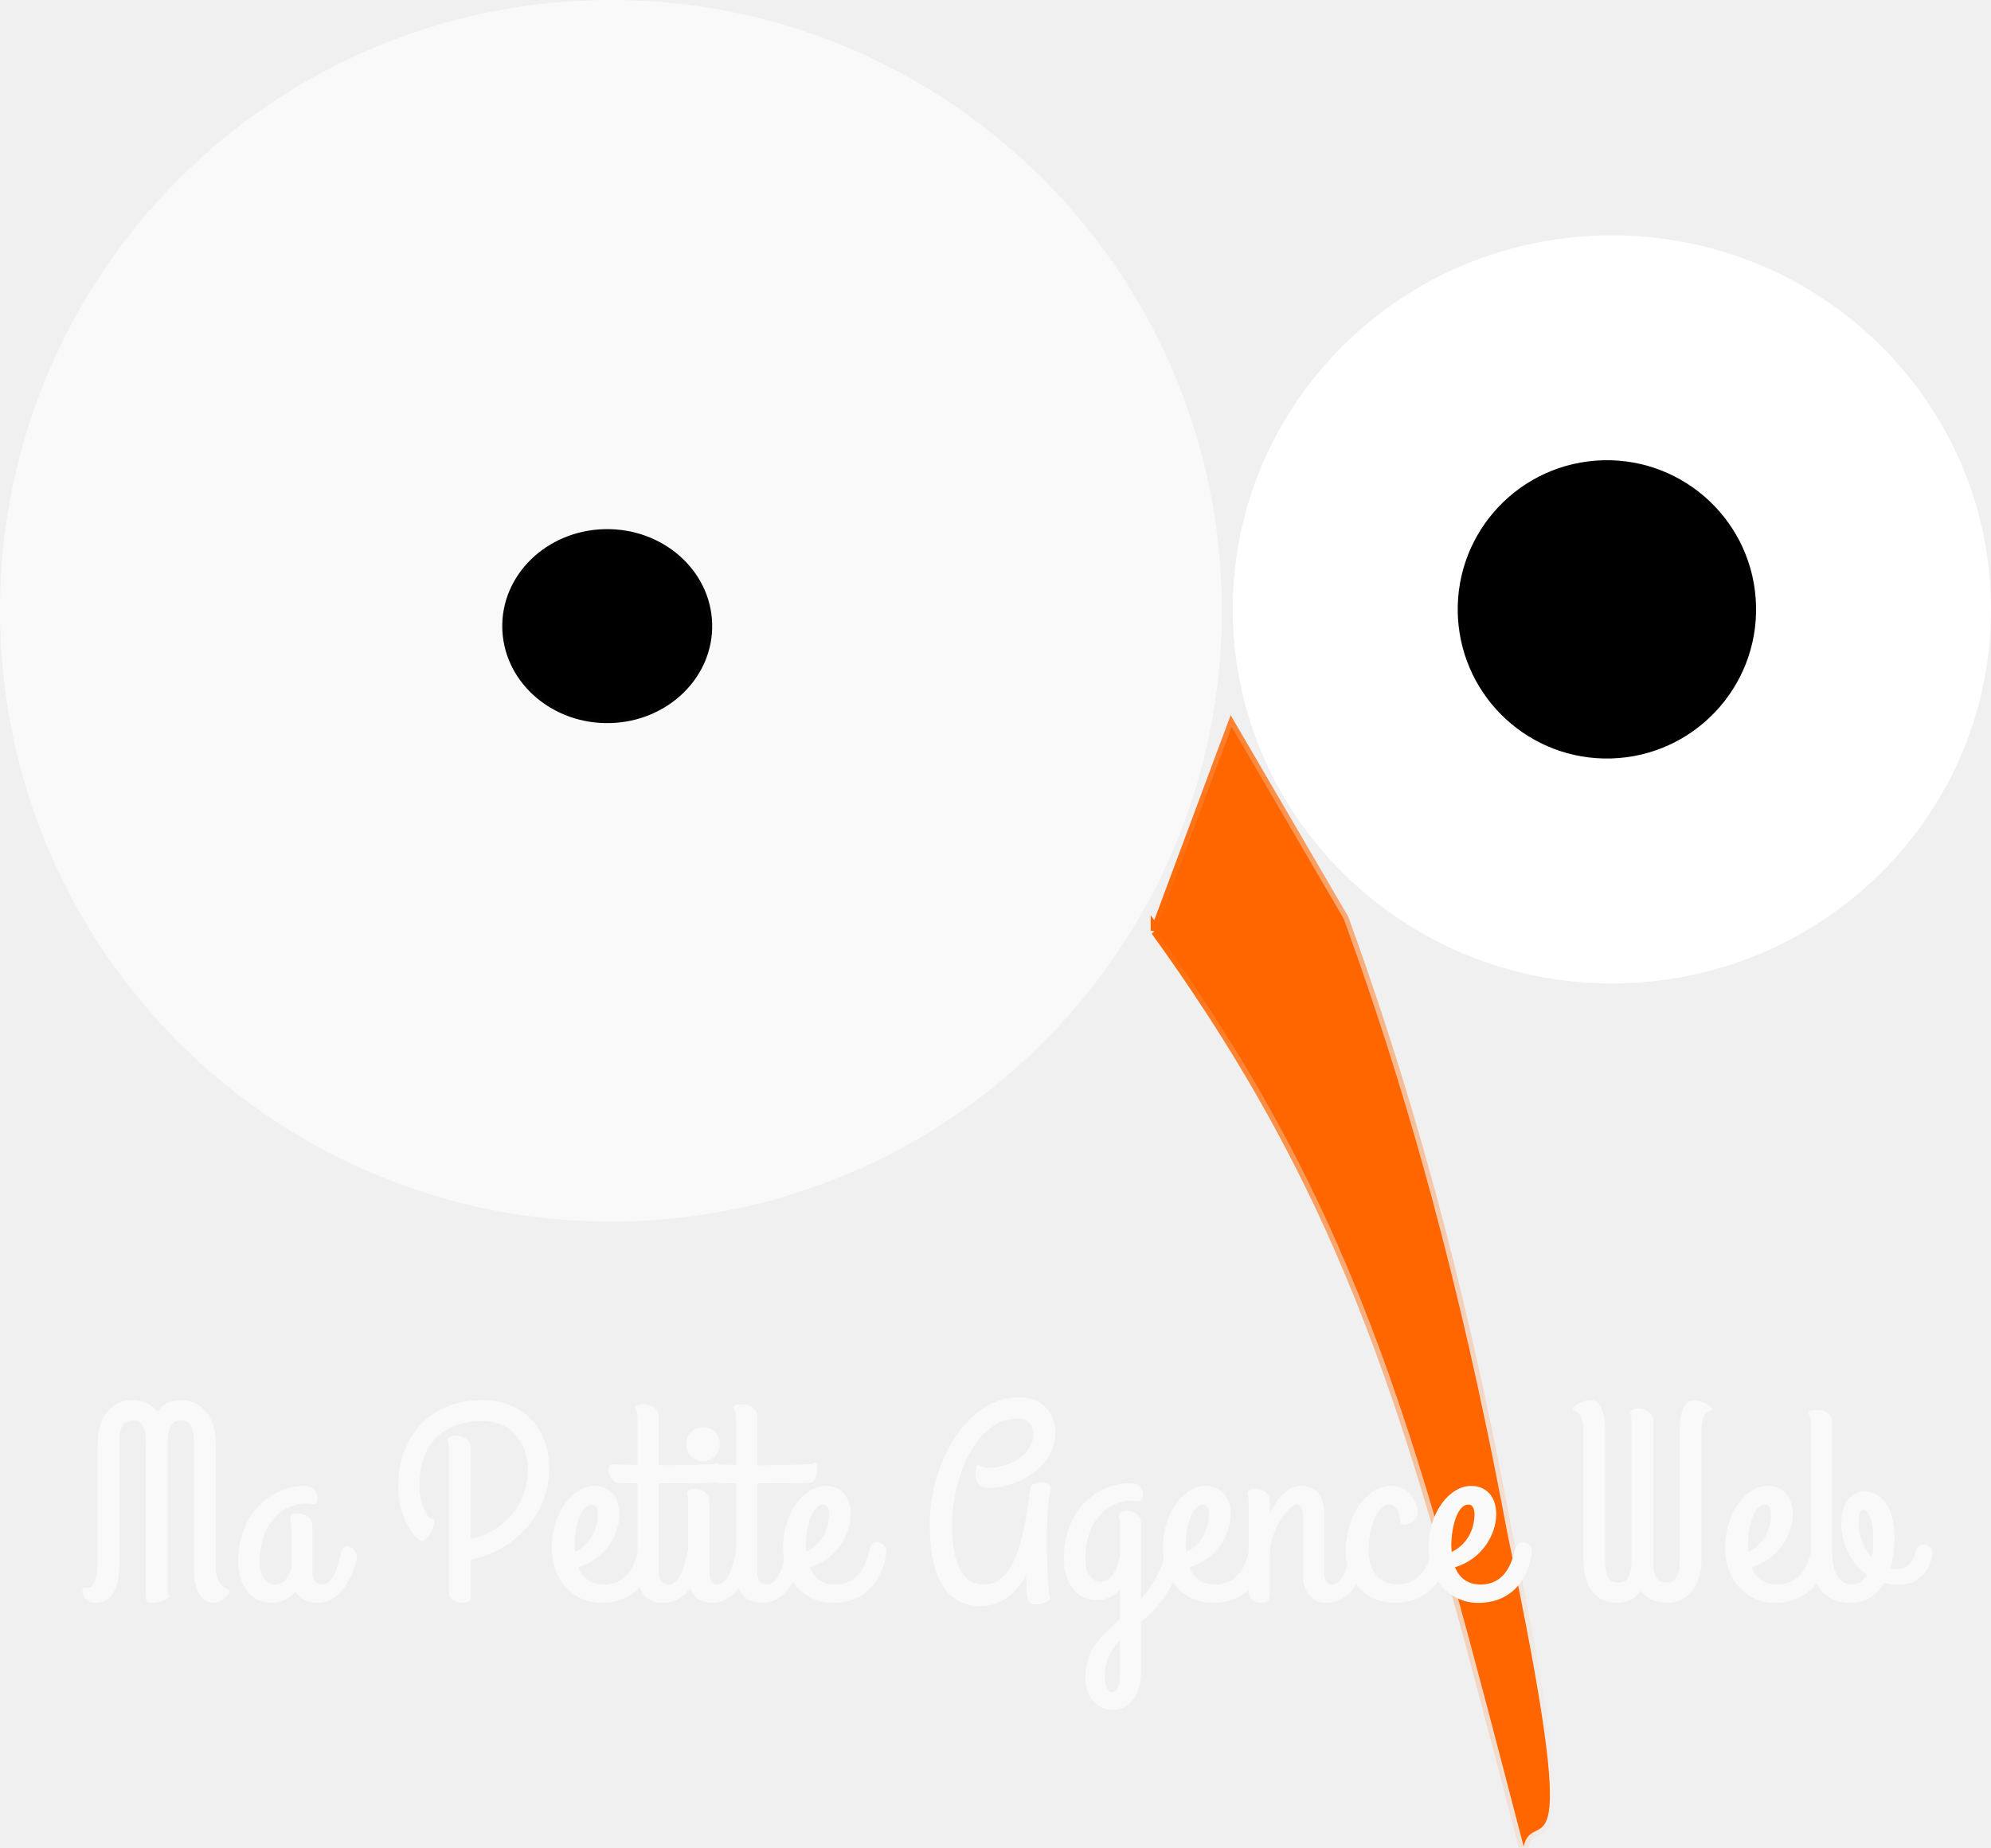
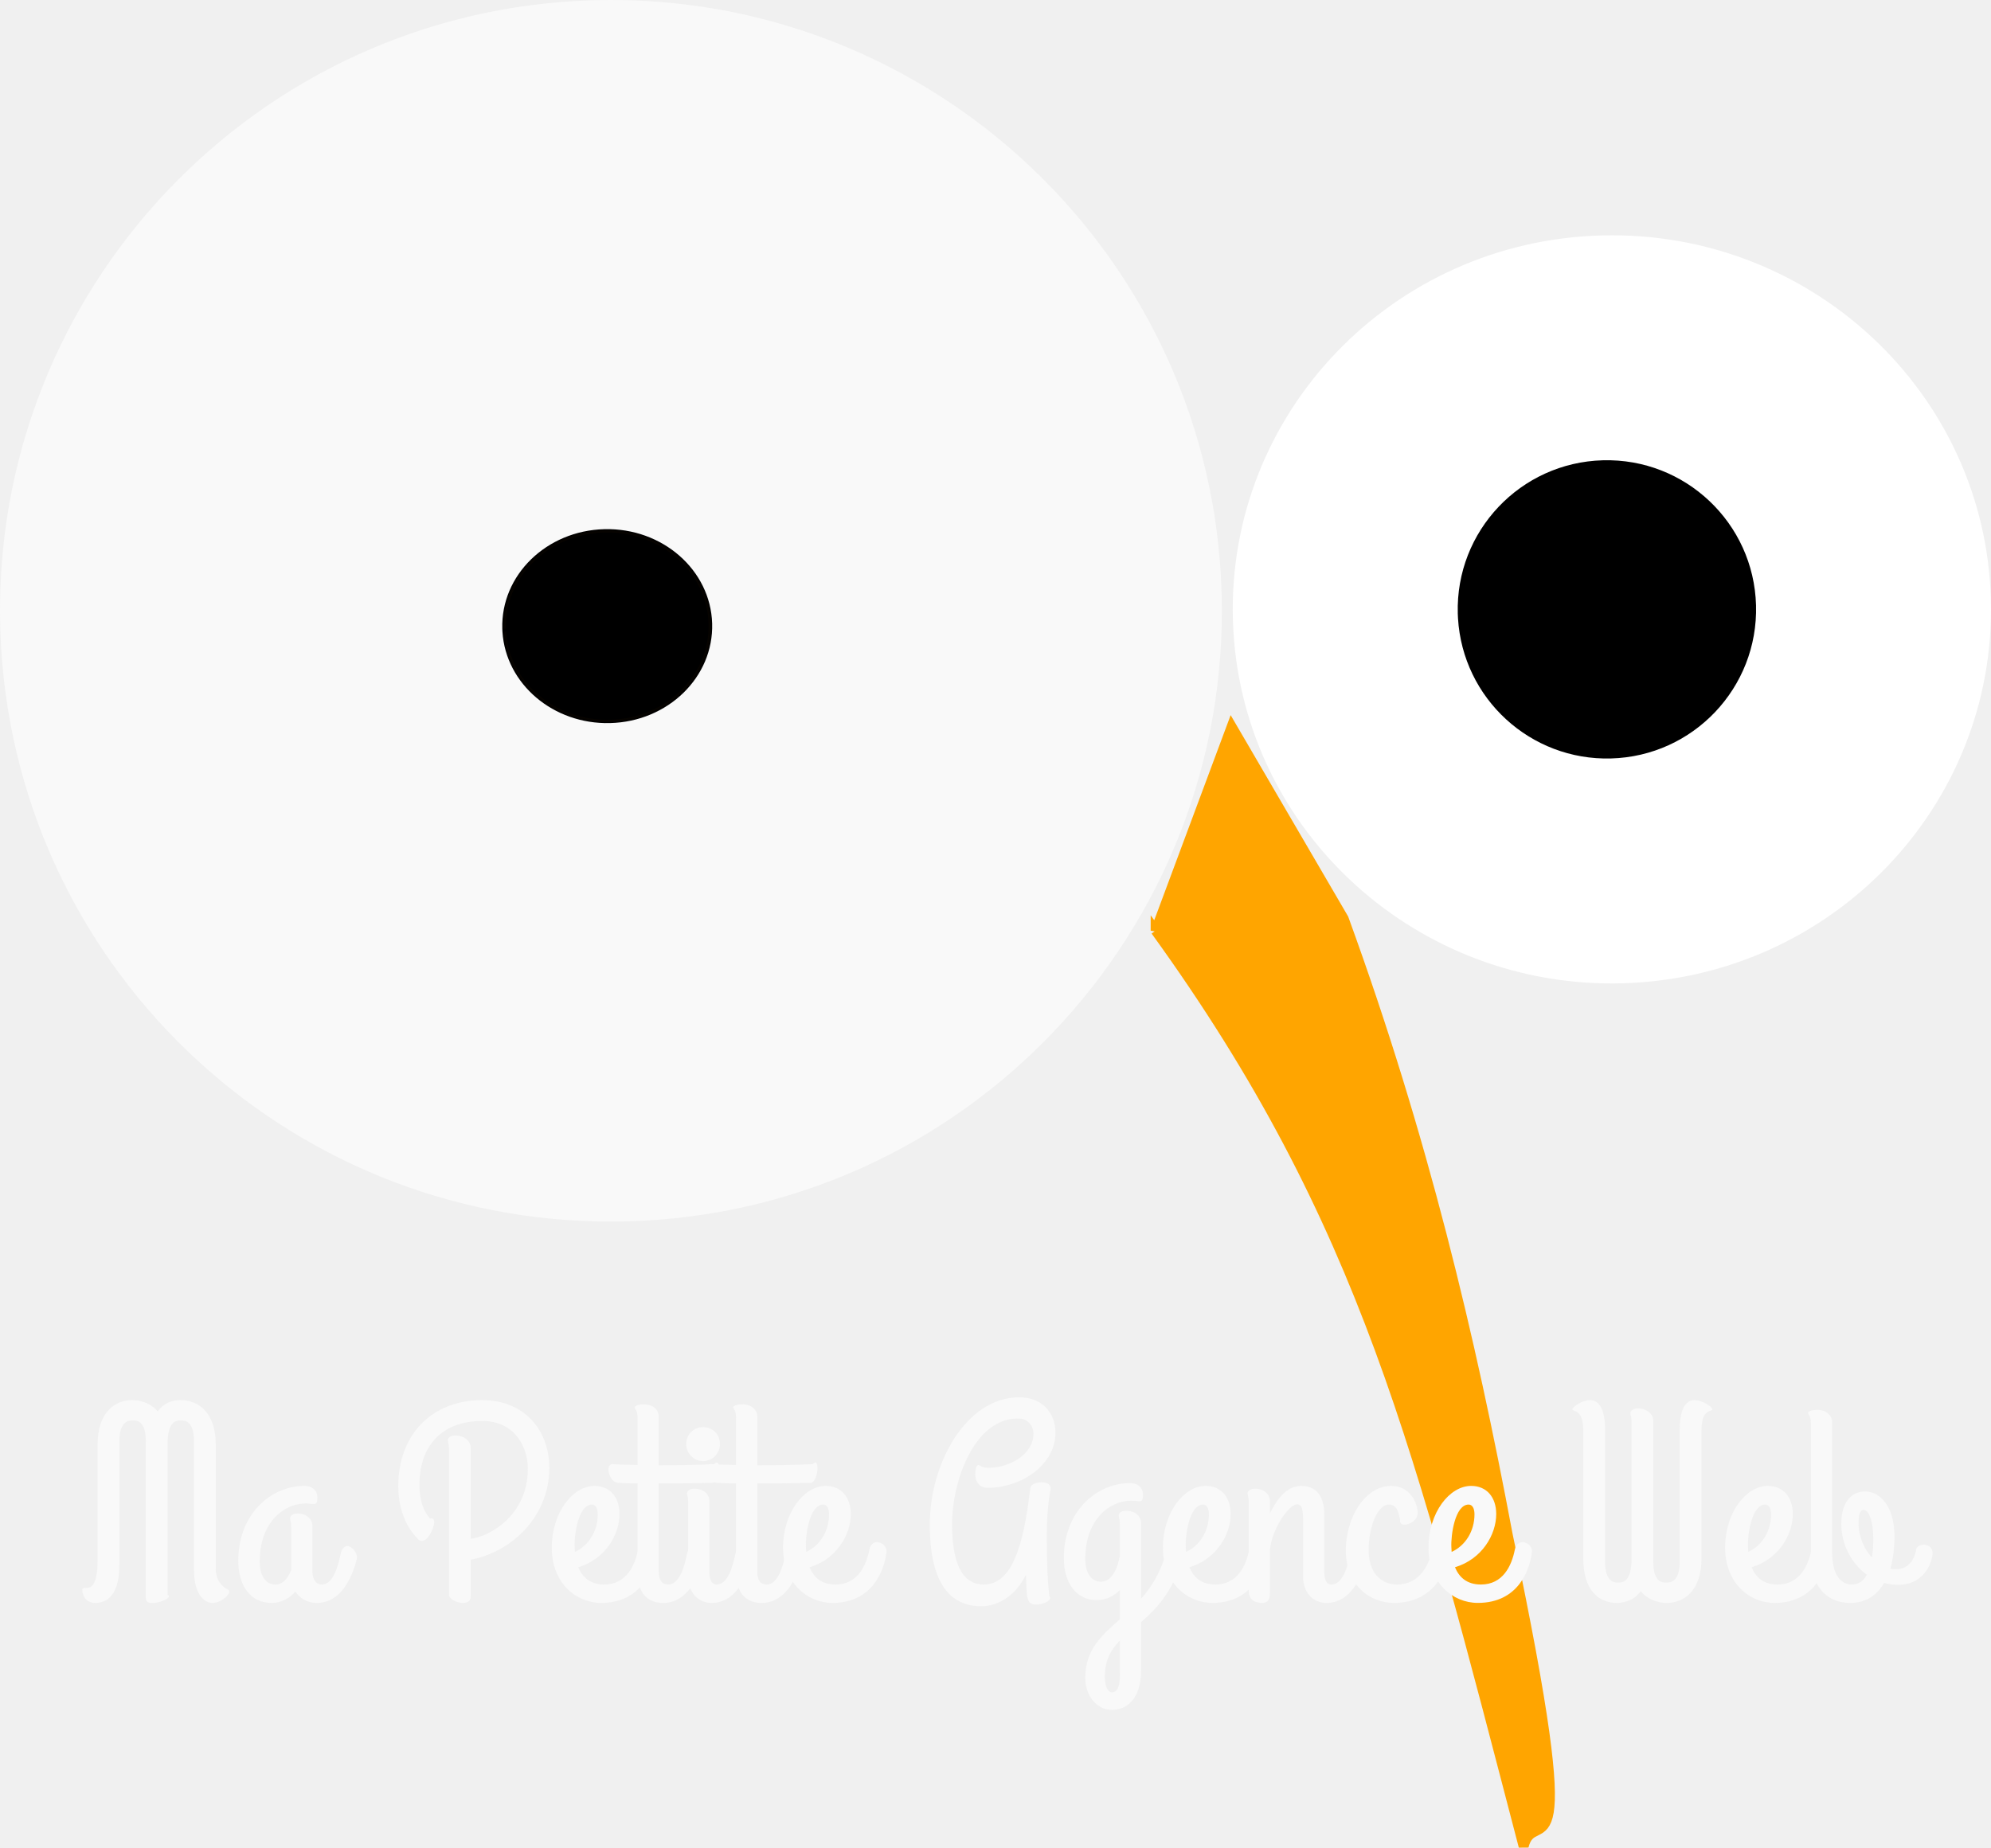
<svg xmlns="http://www.w3.org/2000/svg" xmlns:ns2="http://www.openswatchbook.org/uri/2009/osb" xmlns:xlink="http://www.w3.org/1999/xlink" width="571.631" height="530.596" id="svg4585" version="1.1">
  <defs id="defs4587">
-     <linearGradient id="linearGradient5076">
-       <stop style="stop-color:#ff6600;stop-opacity:1;" offset="0" id="stop5078" />
-       <stop style="stop-color:#ff6600;stop-opacity:0;" offset="1" id="stop5080" />
-     </linearGradient>
    <pattern xlink:href="#pattern8816" id="pattern8827" patternTransform="matrix(0.439644,0,0,0.5075659,-542.9176,-160.574)" />
    <linearGradient id="linearGradient8731" ns2:paint="solid">
      <stop style="stop-color:#ff6600;stop-opacity:1;" offset="0" id="stop8733" />
    </linearGradient>
    <linearGradient id="linearGradient8705" ns2:paint="solid">
      <stop style="stop-color:#ff8000;stop-opacity:1;" offset="0" id="stop8707" />
    </linearGradient>
    <linearGradient id="linearGradient7253">
      <stop style="stop-color:#ff8000;stop-opacity:1;" offset="0" id="stop7255" />
      <stop style="stop-color:#ff8000;stop-opacity:0;" offset="1" id="stop7257" />
    </linearGradient>
    <radialGradient xlink:href="#linearGradient7253" id="radialGradient7259" cx="176" cy="307.362" fx="176" fy="307.362" r="15" gradientTransform="translate(0,8.9136438e-5)" gradientUnits="userSpaceOnUse" />
    <pattern patternUnits="userSpaceOnUse" width="94" height="94.503" patternTransform="translate(584,221.8595)" id="pattern8776">
      <g id="g8766" transform="matrix(0.5026738,0,0,0.5026738,-243.7968,-36.37457)">
        <rect y="72.362" x="578" height="94" width="94" id="rect8768" style="fill:#b3b3b3;fill-opacity:1;stroke:none" />
        <rect style="fill:#808080;fill-opacity:1;stroke:none" id="rect8770" width="94" height="94" x="485" y="72.362" />
        <rect y="166.362" x="485" height="94" width="94" id="rect8772" style="fill:#b3b3b3;fill-opacity:1;stroke:none" />
        <rect style="fill:#808080;fill-opacity:1;stroke:none" id="rect8774" width="94" height="94" x="578" y="166.362" />
      </g>
    </pattern>
    <pattern patternUnits="userSpaceOnUse" width="94.503" height="94.503" patternTransform="translate(-322.6687,198.836)" id="pattern8816">
      <g transform="translate(504,-206.8595)" id="g8806">
        <rect y="206.86" x="-456.749" height="47.251" width="47.251" id="rect8808" style="fill:#b3b3b3;fill-opacity:1;stroke:none" />
        <rect style="fill:#808080;fill-opacity:1;stroke:none" id="rect8810" width="47.251" height="47.251" x="-504" y="206.86" />
        <rect y="254.111" x="-504" height="47.251" width="47.251" id="rect8812" style="fill:#b3b3b3;fill-opacity:1;stroke:none" />
        <rect style="fill:#808080;fill-opacity:1;stroke:none" id="rect8814" width="47.251" height="47.251" x="-456.749" y="254.111" />
      </g>
    </pattern>
    <radialGradient xlink:href="#linearGradient7253" id="radialGradient8858" gradientUnits="userSpaceOnUse" gradientTransform="translate(0,8.9136438e-5)" cx="176" cy="307.362" fx="176" fy="307.362" r="15" />
    <radialGradient xlink:href="#linearGradient7253" id="radialGradient8897" gradientUnits="userSpaceOnUse" gradientTransform="translate(0,8.9136438e-5)" cx="176" cy="307.362" fx="176" fy="307.362" r="15" />
    <radialGradient xlink:href="#linearGradient7253-4" id="radialGradient8897-2" gradientUnits="userSpaceOnUse" gradientTransform="translate(0,8.9136438e-5)" cx="176" cy="307.362" fx="176" fy="307.362" r="15" />
    <linearGradient id="linearGradient7253-4">
      <stop style="stop-color:#ff8000;stop-opacity:1;" offset="0" id="stop7255-4" />
      <stop style="stop-color:#ff8000;stop-opacity:0;" offset="1" id="stop7257-9" />
    </linearGradient>
    <radialGradient xlink:href="#linearGradient7253-4" id="radialGradient9054" gradientUnits="userSpaceOnUse" gradientTransform="translate(0,8.9136438e-5)" cx="176" cy="307.362" fx="176" fy="307.362" r="15" />
-     <linearGradient xlink:href="#linearGradient5076" id="linearGradient5086" x1="227.066" y1="366.949" x2="267.777" y2="366.949" gradientUnits="userSpaceOnUse" />
  </defs>
  <g id="layer4" style="display:inline" transform="translate(-116.4386,-131.985)">
-     <flowRoot xml:space="preserve" id="flowRoot4215" style="font-style:normal;font-variant:normal;font-weight:bold;font-stretch:normal;font-size:24px;line-height:125%;font-family:Aharoni;-inkscape-font-specification:'Aharoni Bold';letter-spacing:0px;word-spacing:0px;fill:#000000;fill-opacity:1;stroke:none;stroke-width:1px;stroke-linecap:butt;stroke-linejoin:miter;stroke-opacity:1" transform="translate(38.79723,100.5368)">
+     <flowRoot xml:space="preserve" id="flowRoot4215" style="font-style:normal;font-variant:normal;font-weight:bold;font-stretch:normal;line-height:0.01%;font-family:Aharoni;-inkscape-font-specification:'Aharoni Bold';letter-spacing:0px;word-spacing:0px;fill:#000000;fill-opacity:1;stroke:none;stroke-width:1px;stroke-linecap:butt;stroke-linejoin:miter;stroke-opacity:1" transform="translate(38.79723,100.5368)">
      <flowRegion id="flowRegion4217">
        <rect id="rect4219" width="1021.184" height="164.938" x="-109.003" y="609.092" />
      </flowRegion>
-       <flowPara id="flowPara4221" />
+       <flowPara id="flowPara4221" style="font-size:24px;line-height:1.25"> </flowPara>
    </flowRoot>
  </g>
  <g id="layer1" style="display:none" transform="translate(-116.4386,-131.985)">
    <rect style="fill:url(#pattern8827);stroke:none" width="745.018" height="1052.723" x="2.895" y="32.368" id="rect8823" />
    <path style="fill:none;stroke:none" id="path4597" d="m 208.816,503.486 a 67.033,41.429 0 0 1 18.898,-29.972 67.033,41.429 0 0 1 47.903,-12.58 l 0.208,41.428 z" />
    <path style="fill:#000000;fill-opacity:1;stroke:none" id="path4601" d="m 197.146,661.709 a 8.571,28.571 0 0 1 0.009,-2.285 l 8.559,1.509 z" />
    <g id="g8800">
      <rect y="206.86" x="-456.749" height="47.251" width="47.251" id="rect8744" style="fill:#e6e6e6;fill-opacity:1;stroke:none" />
      <rect style="fill:#808080;fill-opacity:1;stroke:none" id="rect8754" width="47.251" height="47.251" x="-504" y="206.86" />
      <rect y="254.111" x="-504" height="47.251" width="47.251" id="rect8756" style="fill:#ececec;fill-opacity:1;stroke:none" />
      <rect style="fill:#808080;fill-opacity:1;stroke:none" id="rect8758" width="47.251" height="47.251" x="-456.749" y="254.111" />
    </g>
  </g>
  <g id="layer2" style="display:inline" transform="translate(-116.4386,-131.985)" />
  <g id="layer3" style="display:inline" transform="translate(-116.4386,-131.985)">
    <g id="g4262" transform="matrix(1.340083,0,0,1.340083,-82.79649,-133.1684)">
      <g id="g4219" transform="translate(-3.635369,-21.81221)">
        <g style="display:inline" id="g8848" transform="matrix(0.7228445,0,0,0.7228445,84.05289,222.9137)">
          <g transform="matrix(2.947752,0,0,2.947752,78.88133,-427.0507)" id="g8864" />
          <g transform="matrix(2.947752,0,0,2.947752,-234.0355,-706.2688)" id="g8885">
            <g id="g4244">
              <g id="g5498">
                <path id="path4593" d="m 314.714,490.749 c -0.505,-30.094 14.163,-55.151 32.762,-55.968 0.27,-0.012 0.54,-0.018 0.81,-0.021 l 0.104,54.509 z" style="display:inline;fill:none;stroke:none" transform="matrix(0.3392415,0,0,0.3392415,79.39455,239.5957)" />
                <g id="g8879">
                  <g id="g8867">
                    <path id="path4603-5" d="m 111.451,301.172 c -0.921,-33.914 25.826,-62.152 59.739,-63.073 33.914,-0.921 62.152,25.826 63.073,59.739 0.921,33.914 -25.826,62.152 -59.739,63.073 -33.144,0.9 -61.021,-24.665 -62.987,-57.763" style="fill:#ffffff;fill-opacity:1;stroke:none" transform="matrix(0.6205663,0,0,0.6124267,166.2307,115.9373)" />
                  </g>
                  <g id="g8870">
                    <path id="path5373-2" d="m 161.006,307.769 c -0.225,-8.281 6.306,-15.177 14.587,-15.401 8.281,-0.225 15.177,6.306 15.402,14.587 0.225,8.281 -6.306,15.177 -14.587,15.402 -8.093,0.22 -14.901,-6.023 -15.381,-14.105" style="fill:#000000;fill-opacity:1;stroke:none" transform="translate(97,-7.999996)" />
                  </g>
                </g>
                <g id="g8874">
                  <path id="path4603" d="m 111.451,301.172 c -0.921,-33.914 25.826,-62.152 59.739,-63.073 33.914,-0.921 62.152,25.826 63.073,59.739 0.921,33.914 -25.826,62.152 -59.739,63.073 -33.144,0.9 -61.021,-24.665 -62.987,-57.763" style="fill:#f9f9f9;fill-opacity:1;stroke:none;stroke-width:1;marker-start:none" />
                  <path id="path5373" d="m 161.006,307.769 c -0.225,-8.281 6.306,-15.177 14.587,-15.401 8.281,-0.225 15.177,6.306 15.402,14.587 0.225,8.281 -6.306,15.177 -14.587,15.402 -8.093,0.22 -14.901,-6.023 -15.381,-14.105" style="fill:#000000;fill-opacity:1;stroke:url(#radialGradient9054)" transform="matrix(0.7035863,0,0,0.6503256,48.65254,101.1615)" />
                </g>
-                 <path style="fill:#ff6600;fill-opacity:1;stroke:url(#linearGradient5086);stroke-width:1px;stroke-linecap:butt;stroke-linejoin:miter;stroke-opacity:1" d="m 227.628,331.675 7.641,-20.511 11.261,19.304 c 7.972,21.883 12.783,42.185 16.489,61.934 7.797,37.081 2.697,26.871 1.609,31.369 -10.395,-39.795 -15.837,-62.813 -37,-92.097 z" id="path8737" />
+                 <path style="fill:#ffa500;fill-opacity:1;stroke:#ffa500;stroke-width:1px;stroke-linecap:butt;stroke-linejoin:miter;stroke-opacity:1" d="m 227.628,331.675 7.641,-20.511 11.261,19.304 c 7.972,21.883 12.783,42.185 16.489,61.934 7.797,37.081 2.697,26.871 1.609,31.369 -10.395,-39.795 -15.837,-62.813 -37,-92.097 z" id="path8737" />
              </g>
              <g transform="matrix(0.350213,0,0,0.350213,56.37866,304.7984)" style="font-style:normal;font-weight:normal;font-size:40px;line-height:125%;font-family:sans-serif;letter-spacing:0px;word-spacing:0px;fill:#f9f9f9;fill-opacity:1;stroke:none;stroke-width:1px;stroke-linecap:butt;stroke-linejoin:miter;stroke-opacity:1" id="flowRoot4201">
                <path d="m 222.732,266.036 c -1.92,-0.96 -3.6,-2.8 -3.6,-6.16 l 0,-35.6 c 0,-9.36 -5.2,-12.72 -10.16,-12.72 -1.52,0 -4.48,0.32 -6.48,3.28 -2.48,-2.96 -6,-3.28 -7.36,-3.28 -4.8,0 -9.92,3.36 -9.92,12.72 l 0,33.44 c 0,5.28 -1.12,7.2 -2.24,7.6 -1.12,0.4 -2.16,-0.08 -2.16,0.64 0,1.44 0.8,3.84 3.76,3.84 4.48,0 6.88,-3.84 6.88,-10.88 l 0,-35.44 c 0,-6.08 2.8,-6.08 3.84,-6.08 1.2,0 3.76,0 3.76,6.08 l 0,44.8 c 0,1.52 0.96,1.52 2,1.52 2,0 4.64,-1.12 4.64,-1.92 0,-0.16 -0.24,-0.4 -0.4,-0.4 l 0,-43.2 c 0,-6.88 2.64,-6.88 3.84,-6.88 1.04,0 3.76,0 3.76,6.08 l 0,37.04 c 0,6.32 2.64,9.2 5.2,9.28 2.72,0.08 5.92,-2.96 4.64,-3.76 z" style="font-style:normal;font-variant:normal;font-weight:normal;font-stretch:normal;font-size:80px;font-family:'Grand Hotel';-inkscape-font-specification:'Grand Hotel';fill:#f9f9f9;fill-opacity:1" id="path4263" />
                <path d="m 249.598,264.516 c -1.92,0 -2.72,-1.92 -2.72,-3.68 l 0,-13.2 c 0,-1.92 -1.68,-3.52 -4.32,-3.52 -1.12,0 -2.08,0.56 -2.08,1.36 0,0.56 0.32,1.04 0.32,2.56 l 0,12.32 c -0.88,2.24 -2.32,4.16 -4.48,4.16 -2.8,0 -4.56,-2.4 -4.56,-6.56 0,-11.52 7.12,-16.72 13.2,-16.72 0.8,0 1.6,0.16 2.32,0.16 0.8,0 1.04,-0.48 1.04,-1.84 0,-2.08 -1.52,-3.36 -3.68,-3.36 -9.76,0 -19.04,8.16 -19.04,21.52 0,6.8 3.28,12.08 9.52,12.08 3.04,0 5.28,-1.44 6.88,-3.28 1.2,1.92 3.36,3.28 6.16,3.28 6.88,0 10.08,-7.2 11.44,-12.48 0.08,-0.32 0.08,-0.48 0.08,-0.56 0,-1.52 -1.52,-3.28 -2.8,-3.28 -0.8,0 -1.6,0.72 -1.92,2.4 -0.72,3.52 -2.16,8.64 -5.36,8.64 z" style="font-style:normal;font-variant:normal;font-weight:normal;font-stretch:normal;font-size:80px;font-family:'Grand Hotel';-inkscape-font-specification:'Grand Hotel';fill:#f9f9f9;fill-opacity:1" id="path4265" />
                <path d="m 286.096,267.476 c 0,1.2 2.16,2.32 4,2.32 1.2,0 2.24,-0.48 2.24,-1.84 l 0,-10.56 c 11.76,-2.24 22.56,-12.4 22.56,-26.32 0,-11.36 -7.6,-19.52 -19.28,-19.52 -14.24,0 -24.08,9.76 -24.08,24.72 0,9.36 4.56,14.16 5.84,15.36 2.32,1.76 4.48,-3.52 4.48,-4.96 0,-0.8 -0.32,-1.36 -1.2,-1.12 -0.16,-0.24 -3.04,-2.72 -3.04,-9.76 0,-9.76 5.2,-18.24 18.08,-18.24 9.36,0 13.04,7.6 13.04,13.68 0,13.44 -10.96,19.52 -16.4,20.16 l 0,-26.16 c 0,-1.92 -1.84,-3.52 -4.48,-3.52 -1.12,0 -2.08,0.56 -2.08,1.36 0,0.56 0.32,1.04 0.32,2.56 l 0,41.84 z" style="font-style:normal;font-variant:normal;font-weight:normal;font-stretch:normal;font-size:80px;font-family:'Grand Hotel';-inkscape-font-specification:'Grand Hotel';fill:#f9f9f9;fill-opacity:1" id="path4267" />
                <path d="m 335.046,244.276 c 0,-4.8 -2.72,-8.08 -7.2,-8.08 -6.16,0 -12.24,7.6 -12.24,17.76 0,10 6.88,15.84 14.16,15.84 11.76,0 14.96,-9.68 15.52,-14.56 0.32,-2.8 -4.16,-4.4 -4.88,-0.8 -0.96,4.88 -3.52,10.08 -9.76,10.08 -4.16,0 -6.32,-2.24 -7.44,-4.96 7.76,-2.32 11.84,-9.36 11.84,-15.28 z m -12.88,9.44 c -0.16,-3.36 1.04,-12.16 4.96,-12.16 1.04,0 1.68,1.04 1.68,2.8 0,4.8 -2.56,8.96 -6.56,10.8 0,-0.48 -0.08,-0.96 -0.08,-1.44 z" style="font-style:normal;font-variant:normal;font-weight:normal;font-stretch:normal;font-size:80px;font-family:'Grand Hotel';-inkscape-font-specification:'Grand Hotel';fill:#f9f9f9;fill-opacity:1" id="path4269" />
                <path d="m 333.039,229.956 c -2.32,0 -0.88,5.36 1.68,5.36 0,0 2,0.16 5.52,0.16 l 0,25.44 c 0,6.32 3.04,8.88 7.36,8.88 6.88,0 10.08,-7.2 11.44,-12.48 0.08,-0.32 0.08,-0.48 0.08,-0.56 0,-1.52 -1.52,-3.28 -2.8,-3.28 -0.8,0 -1.6,0.72 -1.92,2.4 -0.72,3.52 -2.16,8.64 -5.36,8.64 -1.68,0 -2.72,-1.12 -2.72,-3.68 l 0,-25.36 c 4.24,0 8.96,0 15.36,-0.16 2.08,-0.08 2.8,-7.76 0.56,-5.36 -5.44,0.24 -11.04,0.32 -15.92,0.32 l 0,-14 c 0,-1.92 -1.68,-3.52 -4.32,-3.52 -1.12,0 -2.56,0.32 -2.56,0.88 0,0.56 0.8,0.72 0.8,3.04 l 0,13.52 c -4.32,-0.08 -7.2,-0.24 -7.2,-0.24 z" style="font-style:normal;font-variant:normal;font-weight:normal;font-stretch:normal;font-size:80px;font-family:'Grand Hotel';-inkscape-font-specification:'Grand Hotel';fill:#f9f9f9;fill-opacity:1" id="path4271" />
                <path d="m 359.011,229.076 c 2.8,0 4.88,-2.24 4.88,-4.88 0,-2.8 -2.08,-4.88 -4.88,-4.88 -2.64,0 -4.8,2.08 -4.8,4.88 0,2.64 2.16,4.88 4.8,4.88 z m 1.84,11.44 c 0,-1.92 -1.68,-3.52 -4.32,-3.52 -1.12,0 -2.08,0.56 -2.08,1.36 0,0.56 0.32,1.04 0.32,2.56 l 0,21.36 c 0,4.08 2.48,7.52 6.72,7.52 6.88,0 10,-7.2 11.44,-12.48 0.64,-2.56 -3.68,-6.32 -4.64,-1.44 -0.72,3.52 -2.16,8.64 -5.36,8.64 -2.08,0 -2.08,-2.96 -2.08,-3.68 l 0,-20.32 z" style="font-style:normal;font-variant:normal;font-weight:normal;font-stretch:normal;font-size:80px;font-family:'Grand Hotel';-inkscape-font-specification:'Grand Hotel';fill:#f9f9f9;fill-opacity:1" id="path4273" />
                <path d="m 361.321,229.956 c -2.32,0 -0.88,5.36 1.68,5.36 0,0 2,0.16 5.52,0.16 l 0,25.44 c 0,6.32 3.04,8.88 7.36,8.88 6.88,0 10.08,-7.2 11.44,-12.48 0.08,-0.32 0.08,-0.48 0.08,-0.56 0,-1.52 -1.52,-3.28 -2.8,-3.28 -0.8,0 -1.6,0.72 -1.92,2.4 -0.72,3.52 -2.16,8.64 -5.36,8.64 -1.68,0 -2.72,-1.12 -2.72,-3.68 l 0,-25.36 c 4.24,0 8.96,0 15.36,-0.16 2.08,-0.08 2.8,-7.76 0.56,-5.36 -5.44,0.24 -11.04,0.32 -15.92,0.32 l 0,-14 c 0,-1.92 -1.68,-3.52 -4.32,-3.52 -1.12,0 -2.56,0.32 -2.56,0.88 0,0.56 0.8,0.72 0.8,3.04 l 0,13.52 c -4.32,-0.08 -7.2,-0.24 -7.2,-0.24 z" style="font-style:normal;font-variant:normal;font-weight:normal;font-stretch:normal;font-size:80px;font-family:'Grand Hotel';-inkscape-font-specification:'Grand Hotel';fill:#f9f9f9;fill-opacity:1" id="path4275" />
                <path d="m 401.452,244.276 c 0,-4.8 -2.72,-8.08 -7.2,-8.08 -6.16,0 -12.24,7.6 -12.24,17.76 0,10 6.88,15.84 14.16,15.84 11.76,0 14.96,-9.68 15.52,-14.56 0.32,-2.8 -4.16,-4.4 -4.88,-0.8 -0.96,4.88 -3.52,10.08 -9.76,10.08 -4.16,0 -6.32,-2.24 -7.44,-4.96 7.76,-2.32 11.84,-9.36 11.84,-15.28 z m -12.88,9.44 c -0.16,-3.36 1.04,-12.16 4.96,-12.16 1.04,0 1.68,1.04 1.68,2.8 0,4.8 -2.56,8.96 -6.56,10.8 0,-0.48 -0.08,-0.96 -0.08,-1.44 z" style="font-style:normal;font-variant:normal;font-weight:normal;font-stretch:normal;font-size:80px;font-family:'Grand Hotel';-inkscape-font-specification:'Grand Hotel';fill:#f9f9f9;fill-opacity:1" id="path4277" />
                <path d="m 440.702,236.756 c 9.76,0 19.52,-6.64 19.52,-15.84 0,-5.68 -3.84,-10.16 -10.4,-10.16 -15.2,0 -25.68,18.88 -25.68,36.56 0,17.2 6.08,23.44 14.8,23.44 5.6,0 10.4,-4 12.8,-9.04 0.24,6.48 0.08,8.56 2.88,8.56 1.76,0 4.08,-0.88 4.08,-1.92 0,-0.16 -0.08,-0.32 -0.24,-0.56 -0.32,-2.56 -0.72,-7.04 -0.72,-17.52 0,-6.24 0.64,-10.96 1.04,-13.04 0.32,-1.52 -1.2,-2.08 -2.48,-2.08 -1.52,0 -3.12,0.56 -3.28,1.6 -1.6,12.56 -4,27.76 -13.36,27.76 -6.88,0 -9.12,-7.36 -9.12,-17.36 0,-12.56 6.48,-30.32 18.88,-30.32 3.04,0 4.48,2.24 4.48,4.4 0,6 -7.04,9.76 -12.8,9.76 -2.32,0 -2.48,-0.8 -3.04,-0.8 -0.56,0 -0.88,1.44 -0.88,2.56 0,2.64 1.6,4 3.52,4 z" style="font-style:normal;font-variant:normal;font-weight:normal;font-stretch:normal;font-size:80px;font-family:'Grand Hotel';-inkscape-font-specification:'Grand Hotel';fill:#f9f9f9;fill-opacity:1" id="path4279" />
                <path d="m 468.789,291.316 c 0,5.12 3.2,9.2 7.68,9.2 4.08,0 8.32,-2.96 8.32,-11.36 l 0,-13.84 c 4.32,-3.76 8.96,-8.48 11.68,-17.76 0.08,-0.32 0.08,-0.72 0.08,-0.8 0,-1.52 -1.52,-3.28 -2.8,-3.28 -0.8,0 -1.44,0.72 -1.92,2.4 -1.6,5.52 -4.16,9.52 -7.04,12.72 l 0,-21.76 c 0,-1.92 -1.68,-3.52 -4.32,-3.52 -1.12,0 -2.08,0.56 -2.08,1.36 0,0.56 0.32,1.04 0.32,2.56 l 0,9.04 c -0.56,3.2 -2.16,7.44 -5.36,7.44 -2.8,0 -4.56,-2.4 -4.56,-6.56 0,-11.52 7.12,-16.72 13.2,-16.72 0.8,0 1.6,0.16 2.32,0.16 0.8,0 1.04,-0.48 1.04,-1.84 0,-2.08 -1.52,-3.36 -3.68,-3.36 -9.76,0 -19.04,8.16 -19.04,21.52 0,6.8 3.28,12.08 9.52,12.08 2.8,0 4.96,-1.28 6.56,-2.88 l 0,8.4 c -5.28,4.64 -9.92,8.72 -9.92,16.8 z m 7.68,4.16 c -1.28,0 -2.08,-1.92 -2.08,-4.4 0,-4.8 1.76,-7.84 4.32,-10.48 l 0,8.56 c 0,1.52 0.32,6.32 -2.24,6.32 z" style="font-style:normal;font-variant:normal;font-weight:normal;font-stretch:normal;font-size:80px;font-family:'Grand Hotel';-inkscape-font-specification:'Grand Hotel';fill:#f9f9f9;fill-opacity:1" id="path4281" />
                <path d="m 510.514,244.276 c 0,-4.8 -2.72,-8.08 -7.2,-8.08 -6.16,0 -12.24,7.6 -12.24,17.76 0,10 6.88,15.84 14.16,15.84 11.76,0 14.96,-9.68 15.52,-14.56 0.32,-2.8 -4.16,-4.4 -4.88,-0.8 -0.96,4.88 -3.52,10.08 -9.76,10.08 -4.16,0 -6.32,-2.24 -7.44,-4.96 7.76,-2.32 11.84,-9.36 11.84,-15.28 z m -12.88,9.44 c -0.16,-3.36 1.04,-12.16 4.96,-12.16 1.04,0 1.68,1.04 1.68,2.8 0,4.8 -2.56,8.96 -6.56,10.8 0,-0.48 -0.08,-0.96 -0.08,-1.44 z" style="font-style:normal;font-variant:normal;font-weight:normal;font-stretch:normal;font-size:80px;font-family:'Grand Hotel';-inkscape-font-specification:'Grand Hotel';fill:#f9f9f9;fill-opacity:1" id="path4283" />
                <path d="m 515.708,266.276 c 0,2.96 2.24,3.52 3.84,3.52 2.32,0 2.24,-1.92 2.24,-3.44 l 0,-11.68 c 0.56,-6.32 5.52,-13.2 7.84,-13.2 1.52,0 1.68,2.08 1.68,4.56 l 0,16.24 c 0,4.08 2.48,7.52 6.72,7.52 6.88,0 10.08,-7.2 11.44,-12.48 0.08,-0.32 0.08,-0.48 0.08,-0.56 0,-1.52 -1.52,-3.28 -2.8,-3.28 -0.8,0 -1.6,0.72 -1.92,2.4 -0.72,3.52 -2.16,8.64 -5.36,8.64 -2.08,0 -2.08,-2.96 -2.08,-3.68 l 0,-16.56 c 0,-3.68 -1.28,-8.08 -6.64,-8.08 -3.92,0 -6.8,3.44 -8.96,7.92 l 0,-3.6 c 0,-1.92 -1.68,-3.52 -4.32,-3.52 -1.12,0 -2.08,0.56 -2.08,1.36 0,0.56 0.32,1.04 0.32,2.56 l 0,25.36 z" style="font-style:normal;font-variant:normal;font-weight:normal;font-stretch:normal;font-size:80px;font-family:'Grand Hotel';-inkscape-font-specification:'Grand Hotel';fill:#f9f9f9;fill-opacity:1" id="path4285" />
                <path d="m 557.414,269.796 c 11.76,0 15.28,-9.68 15.84,-14.56 0.32,-2.8 -4.16,-4.4 -4.88,-0.8 -0.96,4.88 -3.84,10.08 -10.08,10.08 -4.72,0 -8.16,-3.52 -8.16,-9.84 0,-7.2 2.8,-13.12 5.76,-13.12 2.72,0 2.88,2.96 3.28,4.32 -0.48,2.8 5.04,1.2 5.04,-1.84 0,-2.8 -2.08,-7.84 -7.6,-7.84 -7.6,0 -13.04,9.28 -13.04,18.48 0,9.84 6.72,15.12 13.84,15.12 z" style="font-style:normal;font-variant:normal;font-weight:normal;font-stretch:normal;font-size:80px;font-family:'Grand Hotel';-inkscape-font-specification:'Grand Hotel';fill:#f9f9f9;fill-opacity:1" id="path4287" />
                <path d="m 586.764,244.276 c 0,-4.8 -2.72,-8.08 -7.2,-8.08 -6.16,0 -12.24,7.6 -12.24,17.76 0,10 6.88,15.84 14.16,15.84 11.76,0 14.96,-9.68 15.52,-14.56 0.32,-2.8 -4.16,-4.4 -4.88,-0.8 -0.96,4.88 -3.52,10.08 -9.76,10.08 -4.16,0 -6.32,-2.24 -7.44,-4.96 7.76,-2.32 11.84,-9.36 11.84,-15.28 z m -12.88,9.44 c -0.16,-3.36 1.04,-12.16 4.96,-12.16 1.04,0 1.68,1.04 1.68,2.8 0,4.8 -2.56,8.96 -6.56,10.8 0,-0.48 -0.08,-0.96 -0.08,-1.44 z" style="font-style:normal;font-variant:normal;font-weight:normal;font-stretch:normal;font-size:80px;font-family:'Grand Hotel';-inkscape-font-specification:'Grand Hotel';fill:#f9f9f9;fill-opacity:1" id="path4289" />
                <path d="m 645.694,220.676 c 0,-4 0.72,-5.52 2.8,-6.16 0.24,-0.08 0.32,-0.16 0.32,-0.32 0,-0.72 -2.88,-2.64 -5.2,-2.64 -1.92,0 -4.16,1.84 -4.16,8.32 l 0,38 c 0,6.08 -2.8,6.08 -3.84,6.08 -1.2,0 -3.76,0 -3.76,-6.08 l 0,-40.4 c 0,-1.92 -1.84,-3.52 -4.48,-3.52 -1.12,0 -2.08,0.56 -2.08,1.36 0,0.56 0.32,1.04 0.32,2.56 l 0,39.2 c 0,6.88 -2.64,6.88 -3.84,6.88 -1.04,0 -3.76,0 -3.76,-6.08 l 0,-38 c 0,-6.48 -2.24,-8.32 -4.24,-8.32 -2.24,0 -5.12,1.92 -5.12,2.64 0,0.16 0.08,0.24 0.32,0.32 1.92,0.64 2.8,2.16 2.8,6.16 l 0,36.4 c 0,9.36 4.64,12.72 9.6,12.72 1.44,0 4.64,-0.32 6.88,-3.36 2.48,3.04 6.08,3.36 7.52,3.36 4.8,0 9.92,-3.36 9.92,-12.72 l 0,-36.4 z" style="font-style:normal;font-variant:normal;font-weight:normal;font-stretch:normal;font-size:80px;font-family:'Grand Hotel';-inkscape-font-specification:'Grand Hotel';fill:#f9f9f9;fill-opacity:1" id="path4291" />
                <path d="m 671.921,244.276 c 0,-4.8 -2.72,-8.08 -7.2,-8.08 -6.16,0 -12.24,7.6 -12.24,17.76 0,10 6.88,15.84 14.16,15.84 11.76,0 14.96,-9.68 15.52,-14.56 0.32,-2.8 -4.16,-4.4 -4.88,-0.8 -0.96,4.88 -3.52,10.08 -9.76,10.08 -4.16,0 -6.32,-2.24 -7.44,-4.96 7.76,-2.32 11.84,-9.36 11.84,-15.28 z m -12.88,9.44 c -0.16,-3.36 1.04,-12.16 4.96,-12.16 1.04,0 1.68,1.04 1.68,2.8 0,4.8 -2.56,8.96 -6.56,10.8 0,-0.48 -0.08,-0.96 -0.08,-1.44 z" style="font-style:normal;font-variant:normal;font-weight:normal;font-stretch:normal;font-size:80px;font-family:'Grand Hotel';-inkscape-font-specification:'Grand Hotel';fill:#f9f9f9;fill-opacity:1" id="path4293" />
                <path d="m 685.834,247.156 c 0,5.68 2.8,11.28 7.36,14.56 -0.96,1.68 -2.32,2.8 -4.32,2.8 -3.84,0 -5.68,-3.92 -5.68,-9.2 l 0,-37.44 c 0,-1.92 -1.68,-3.52 -4.32,-3.52 -1.12,0 -2.56,0.32 -2.56,0.88 0,0.56 0.8,0.72 0.8,3.04 l 0,38.16 c 0,7.84 3.92,13.36 11.28,13.36 4.64,0 7.76,-2.32 9.76,-5.76 1.28,0.4 2.64,0.56 4.08,0.56 5.44,0 8.72,-3.6 9.68,-7.92 1.04,-4.48 -4.24,-4.16 -4.56,-2.32 -0.48,3.12 -2.32,5.76 -5.76,5.76 -0.56,0 -1.12,0 -1.68,-0.16 0.8,-2.8 1.2,-6 1.2,-9.12 0,-8.96 -4.24,-13.04 -8.48,-13.04 -3.76,0 -6.8,2.88 -6.8,9.36 z m 4.96,-0.32 c 0,-2.24 0.4,-3.76 1.44,-3.76 1.44,0 2.8,3.04 2.8,8.4 0,1.52 -0.08,3.44 -0.4,5.28 -2.32,-2.48 -3.84,-6.08 -3.84,-9.92 z" style="font-style:normal;font-variant:normal;font-weight:normal;font-stretch:normal;font-size:80px;font-family:'Grand Hotel';-inkscape-font-specification:'Grand Hotel';fill:#f9f9f9;fill-opacity:1" id="path4295" />
              </g>
            </g>
-             <flowRoot style="font-style:normal;font-weight:normal;font-size:40px;line-height:125%;font-family:sans-serif;letter-spacing:0px;word-spacing:0px;fill:#000000;fill-opacity:1;stroke:none;stroke-width:1px;stroke-linecap:butt;stroke-linejoin:miter;stroke-opacity:1" id="flowRoot4211" xml:space="preserve">
+             <flowRoot style="font-style:normal;font-weight:normal;line-height:0.01%;font-family:sans-serif;letter-spacing:0px;word-spacing:0px;fill:#000000;fill-opacity:1;stroke:none;stroke-width:1px;stroke-linecap:butt;stroke-linejoin:miter;stroke-opacity:1" id="flowRoot4211" xml:space="preserve">
              <flowRegion id="flowRegion4213">
                <rect y="290.457" x="465.247" height="63.332" width="270.379" id="rect4215" />
              </flowRegion>
-               <flowPara id="flowPara4217" />
+               <flowPara id="flowPara4217" style="font-size:40px;line-height:1.25"> </flowPara>
            </flowRoot>
          </g>
        </g>
      </g>
    </g>
  </g>
  <g id="layer5" transform="translate(-77.64132,-31.44818)" />
</svg>
